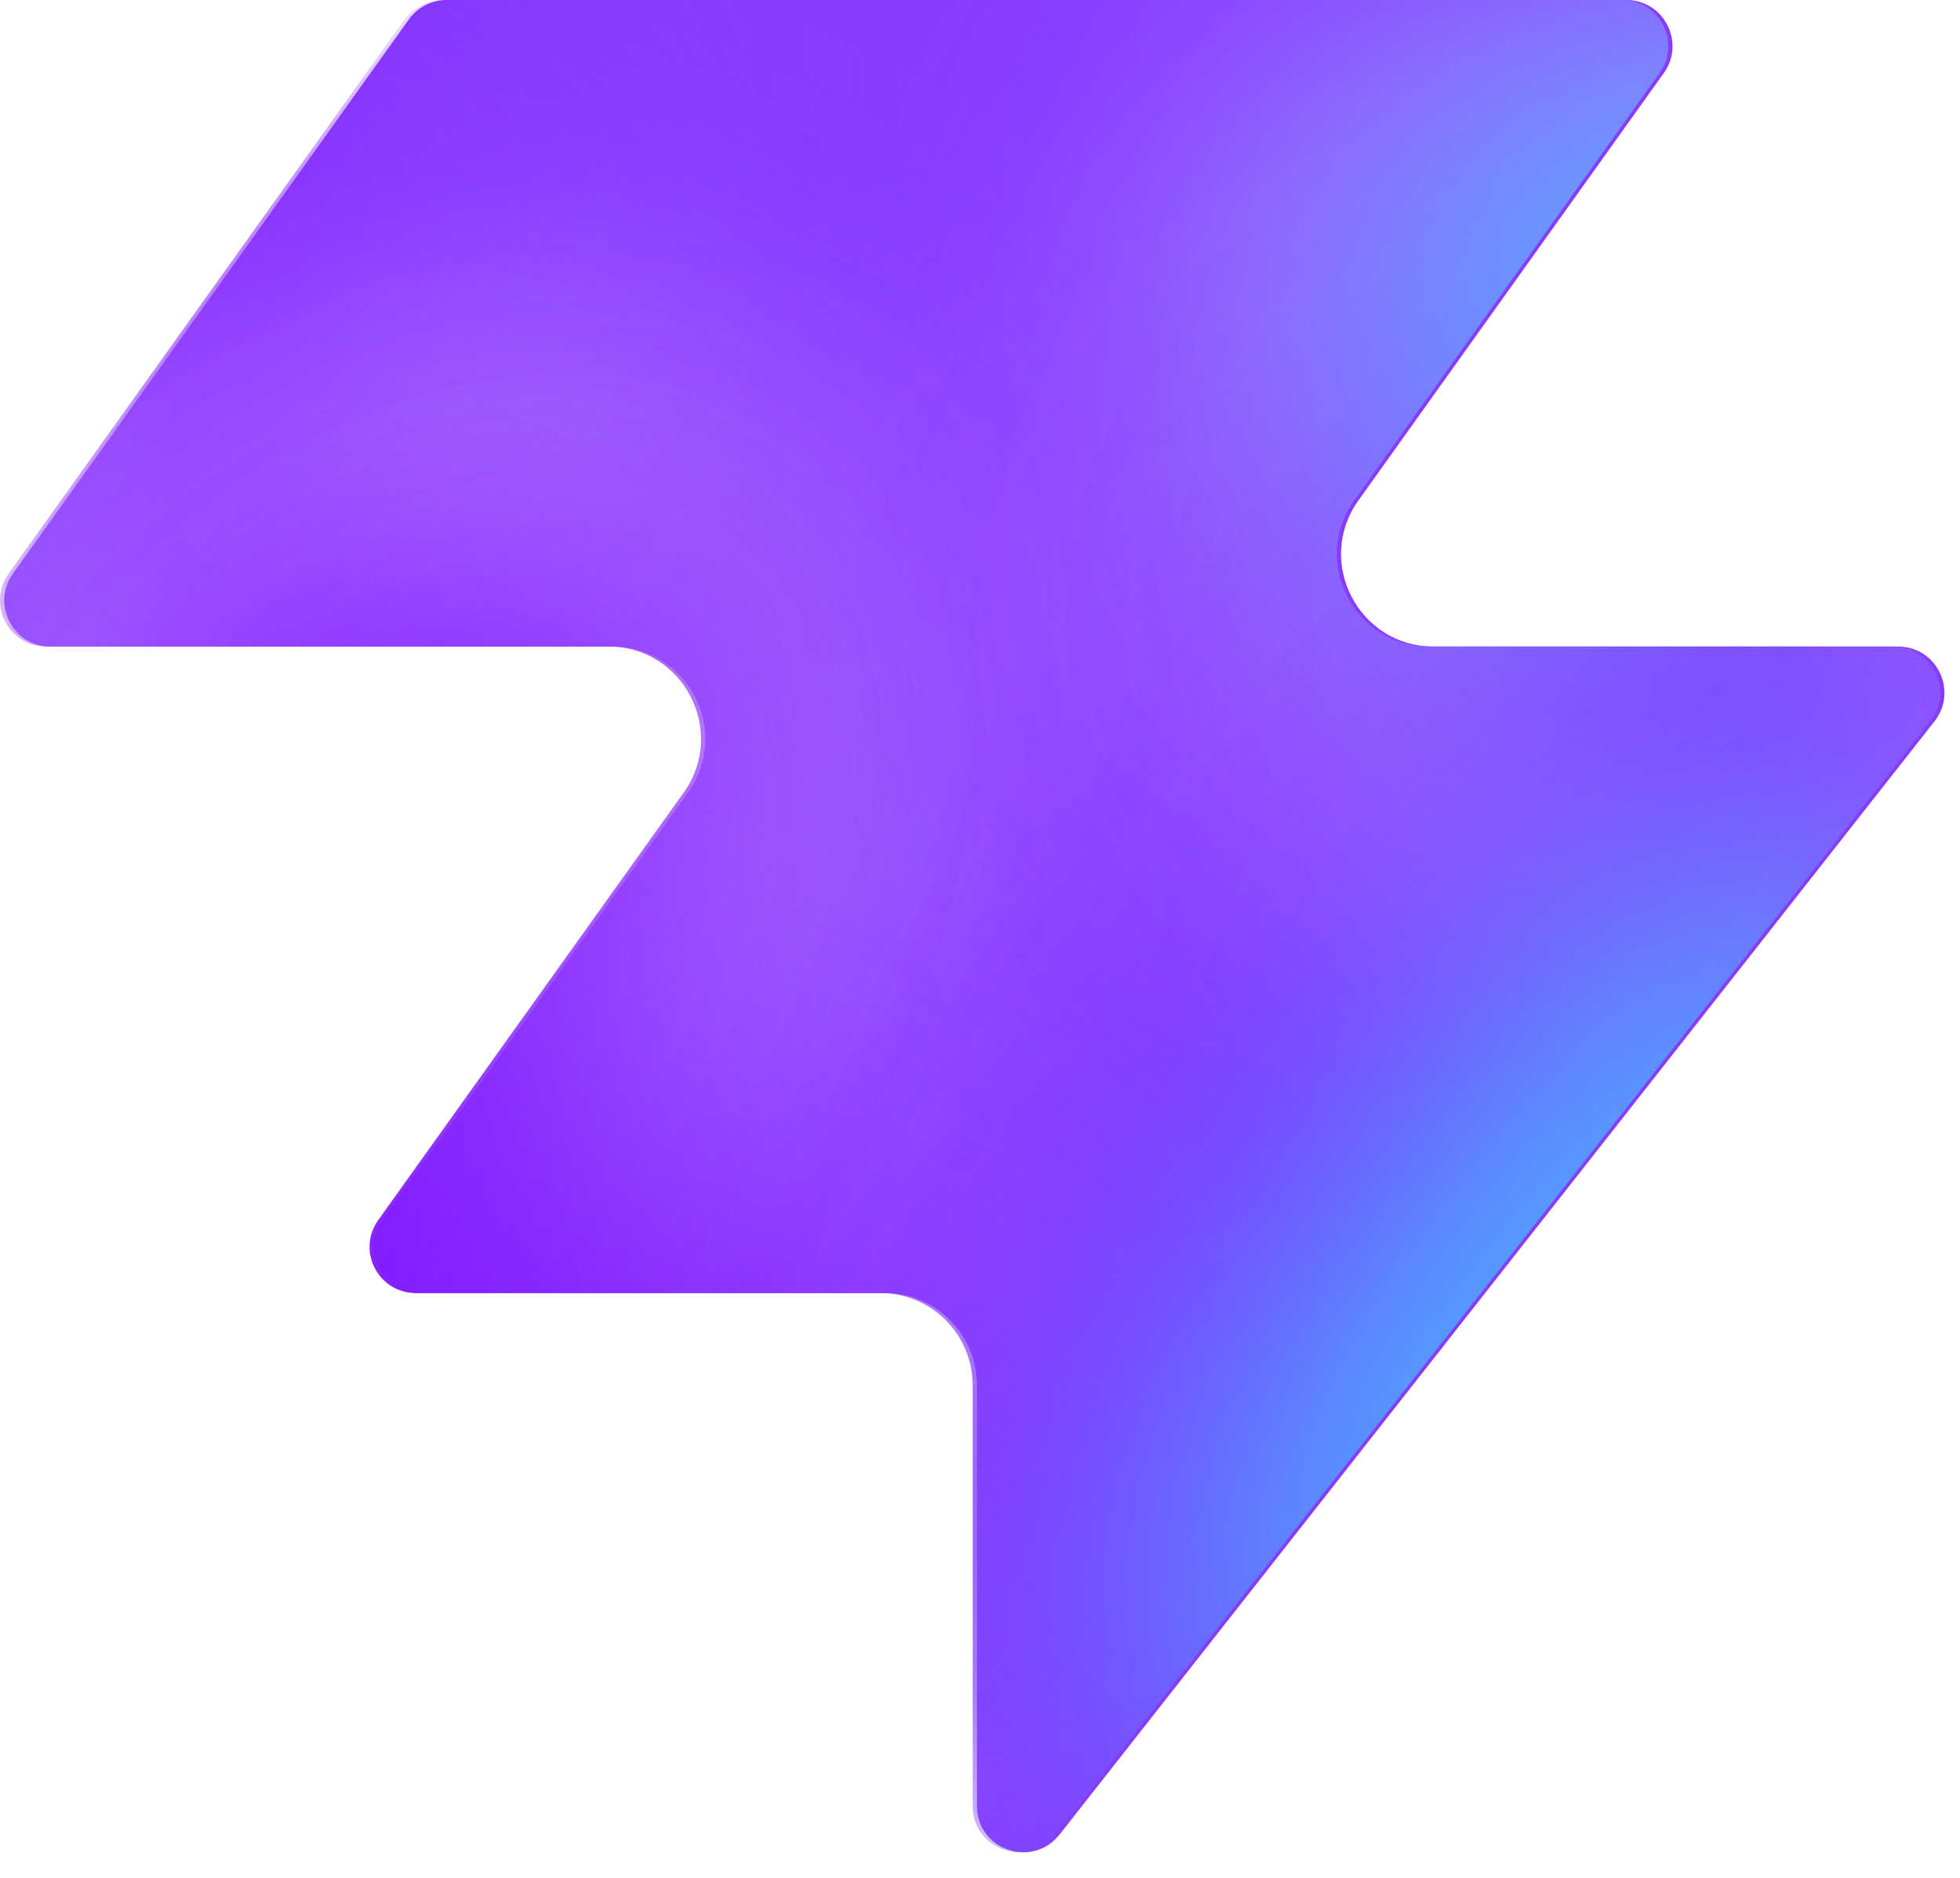
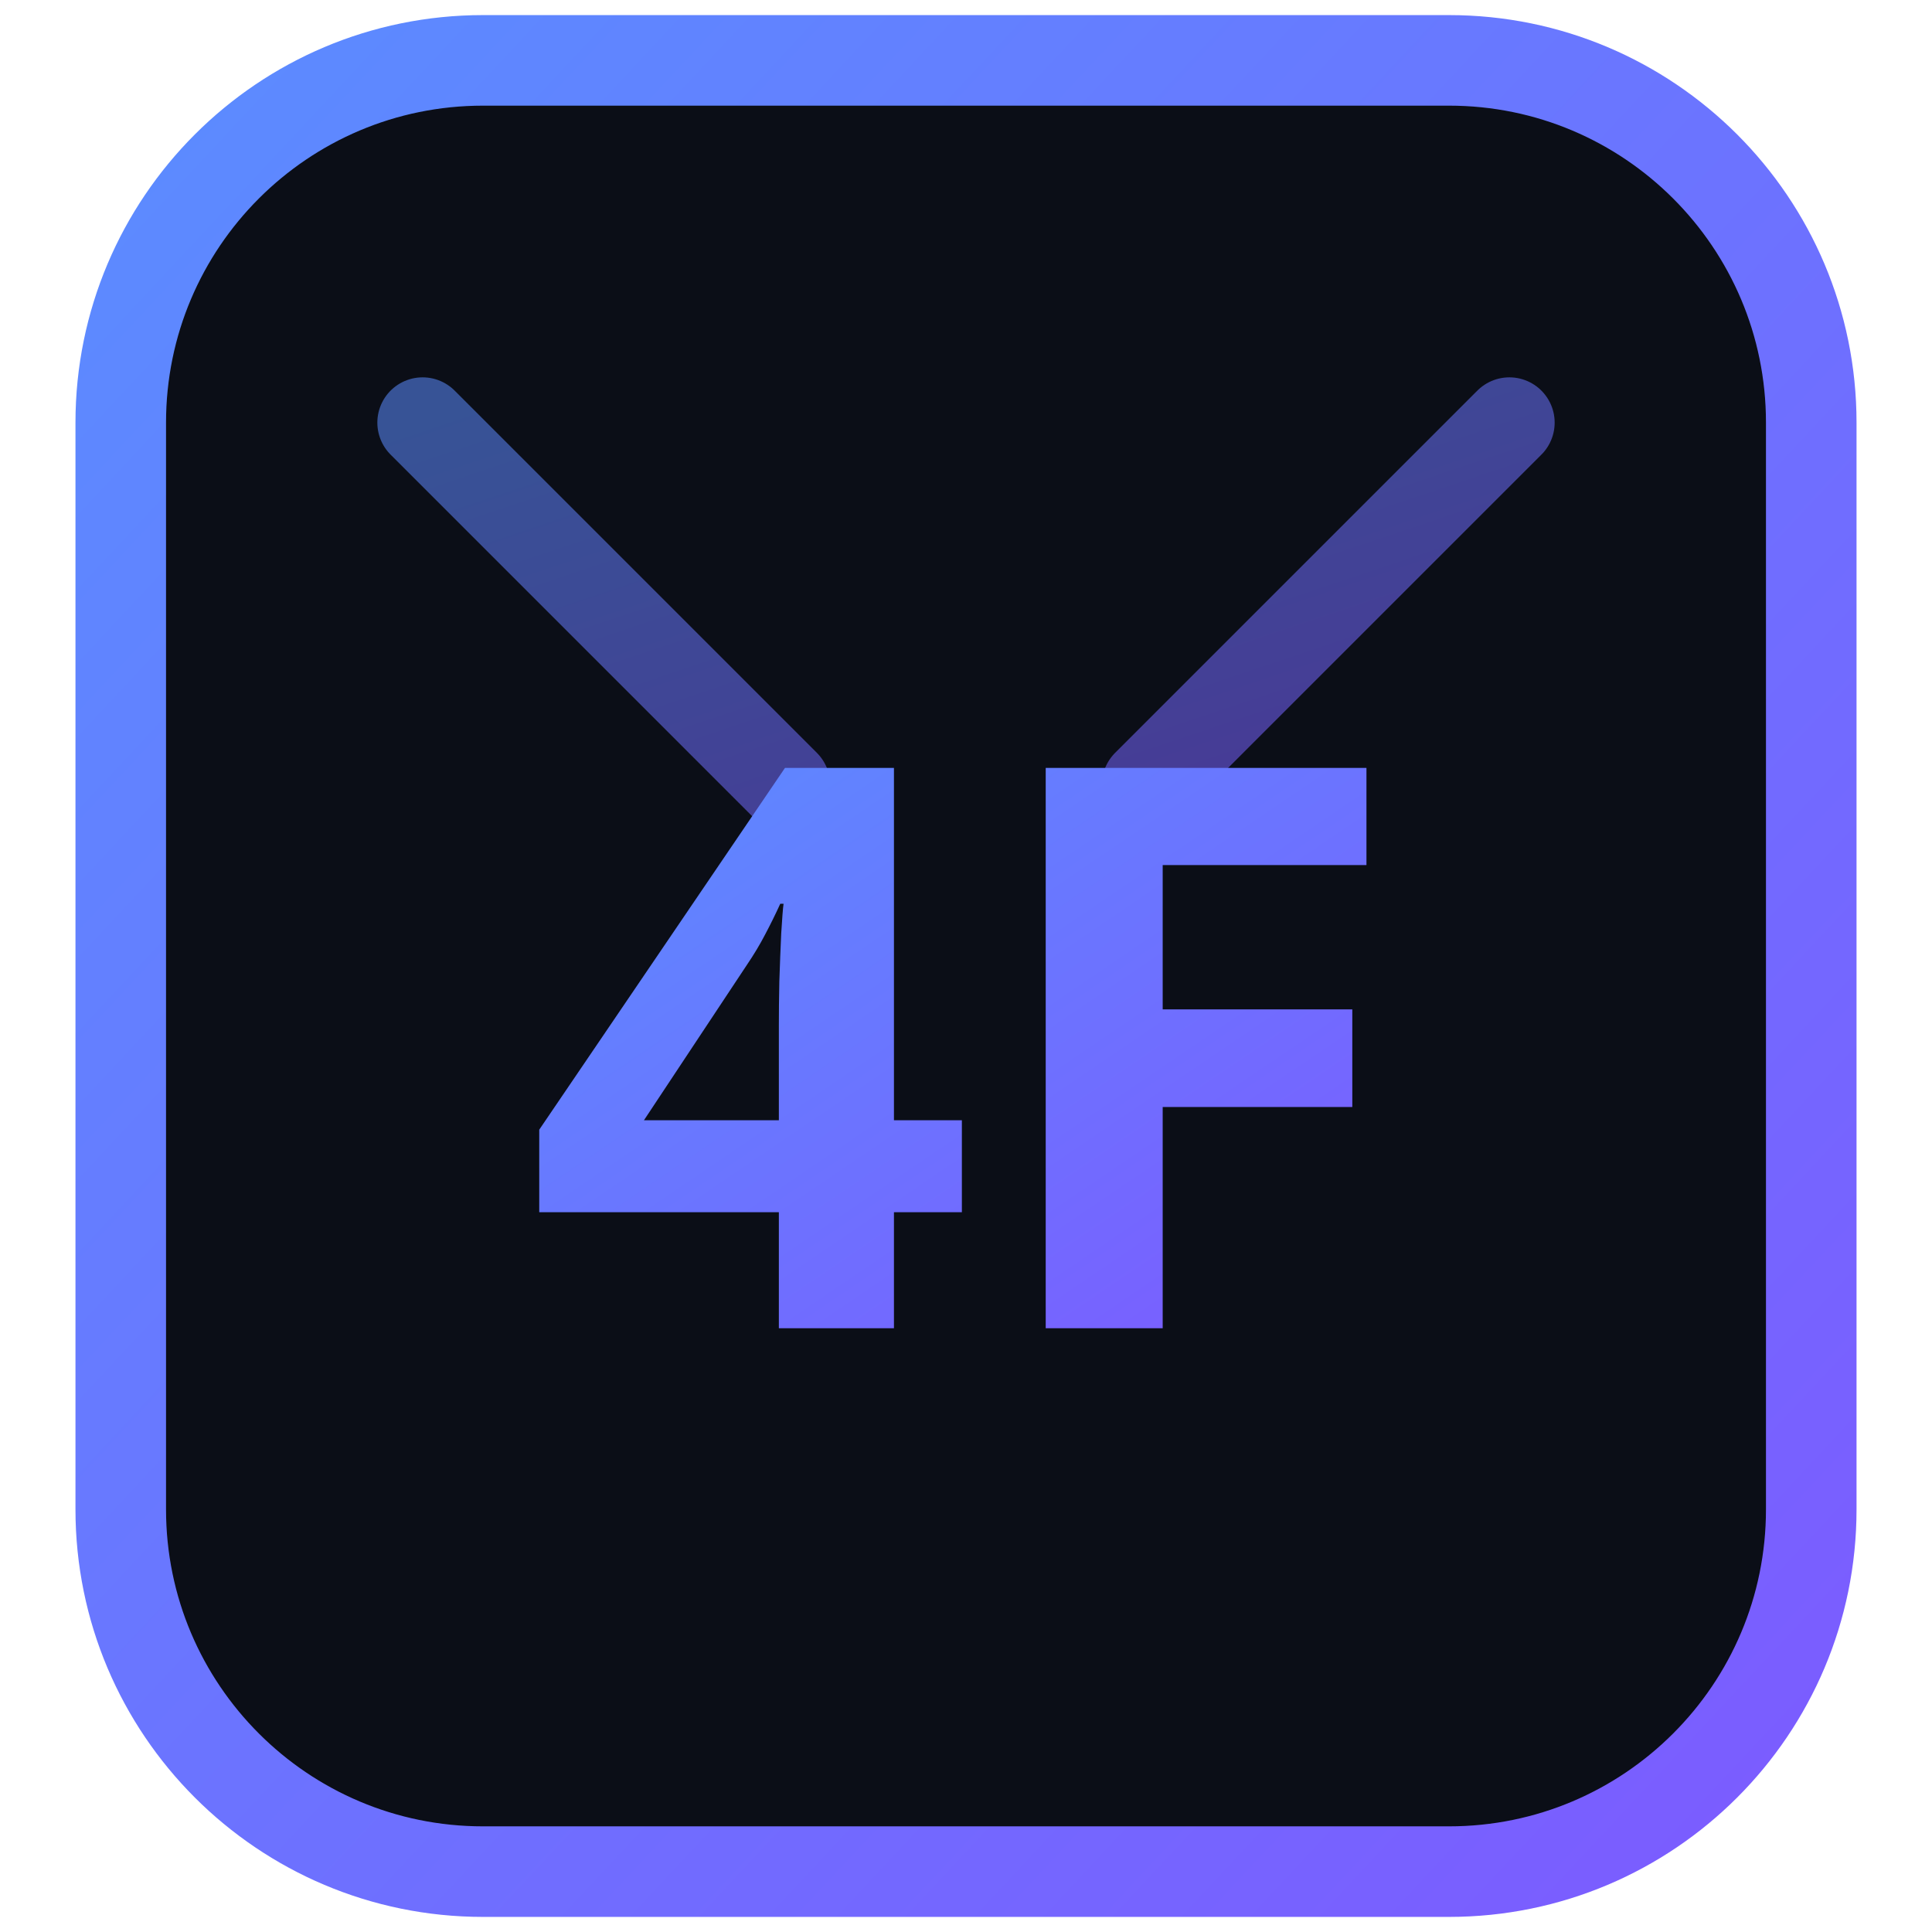
- <svg xmlns="http://www.w3.org/2000/svg" width="48" height="46" fill="none" viewBox="0 0 48 46">
-   <path fill="#863bff" d="M25.946 44.938c-.664.845-2.021.375-2.021-.698V33.937a2.26 2.26 0 0 0-2.262-2.262H10.287c-.92 0-1.456-1.04-.92-1.788l7.48-10.471c1.07-1.497 0-3.578-1.842-3.578H1.237c-.92 0-1.456-1.04-.92-1.788L10.013.474c.214-.297.556-.474.92-.474h28.894c.92 0 1.456 1.04.92 1.788l-7.48 10.471c-1.07 1.498 0 3.579 1.842 3.579h11.377c.943 0 1.473 1.088.89 1.83L25.947 44.94z" style="fill:#863bff;fill:color(display-p3 .525 .23 1);fill-opacity:1" />
-   <mask id="a" width="48" height="46" x="0" y="0" maskUnits="userSpaceOnUse" style="mask-type:alpha">
-     <path fill="#000" d="M25.842 44.938c-.664.844-2.021.375-2.021-.698V33.937a2.26 2.26 0 0 0-2.262-2.262H10.183c-.92 0-1.456-1.04-.92-1.788l7.48-10.471c1.07-1.498 0-3.579-1.842-3.579H1.133c-.92 0-1.456-1.04-.92-1.787L9.91.473c.214-.297.556-.474.92-.474h28.894c.92 0 1.456 1.04.92 1.788l-7.48 10.471c-1.07 1.498 0 3.578 1.842 3.578h11.377c.943 0 1.473 1.088.89 1.832L25.843 44.94z" style="fill:#000;fill-opacity:1" />
-   </mask>
-   <g mask="url(#a)">
-     <g filter="url(#b)">
-       <ellipse cx="5.508" cy="14.704" fill="#ede6ff" rx="5.508" ry="14.704" style="fill:#ede6ff;fill:color(display-p3 .927 .903 1);fill-opacity:1" transform="matrix(.00324 1 1 -.00324 -4.47 31.516)" />
-     </g>
-     <g filter="url(#c)">
-       <ellipse cx="10.399" cy="29.851" fill="#ede6ff" rx="10.399" ry="29.851" style="fill:#ede6ff;fill:color(display-p3 .927 .903 1);fill-opacity:1" transform="matrix(.00324 1 1 -.00324 -39.328 7.883)" />
-     </g>
-     <g filter="url(#d)">
-       <ellipse cx="5.508" cy="30.487" fill="#7e14ff" rx="5.508" ry="30.487" style="fill:#7e14ff;fill:color(display-p3 .492 .077 1);fill-opacity:1" transform="rotate(89.814 -25.913 -14.639)scale(1 -1)" />
-     </g>
-     <g filter="url(#e)">
-       <ellipse cx="5.508" cy="30.599" fill="#7e14ff" rx="5.508" ry="30.599" style="fill:#7e14ff;fill:color(display-p3 .492 .077 1);fill-opacity:1" transform="rotate(89.814 -32.644 -3.334)scale(1 -1)" />
-     </g>
-     <g filter="url(#f)">
-       <ellipse cx="5.508" cy="30.599" fill="#7e14ff" rx="5.508" ry="30.599" style="fill:#7e14ff;fill:color(display-p3 .492 .077 1);fill-opacity:1" transform="matrix(.00324 1 1 -.00324 -34.34 30.47)" />
-     </g>
-     <g filter="url(#g)">
-       <ellipse cx="14.072" cy="22.078" fill="#ede6ff" rx="14.072" ry="22.078" style="fill:#ede6ff;fill:color(display-p3 .927 .903 1);fill-opacity:1" transform="rotate(93.35 24.506 48.493)scale(-1 1)" />
-     </g>
-     <g filter="url(#h)">
-       <ellipse cx="3.47" cy="21.501" fill="#7e14ff" rx="3.47" ry="21.501" style="fill:#7e14ff;fill:color(display-p3 .492 .077 1);fill-opacity:1" transform="rotate(89.009 28.708 47.59)scale(-1 1)" />
-     </g>
-     <g filter="url(#i)">
-       <ellipse cx="3.47" cy="21.501" fill="#7e14ff" rx="3.47" ry="21.501" style="fill:#7e14ff;fill:color(display-p3 .492 .077 1);fill-opacity:1" transform="rotate(89.009 28.708 47.59)scale(-1 1)" />
-     </g>
-     <g filter="url(#j)">
-       <ellipse cx=".387" cy="8.972" fill="#7e14ff" rx="4.407" ry="29.108" style="fill:#7e14ff;fill:color(display-p3 .492 .077 1);fill-opacity:1" transform="rotate(39.51 .387 8.972)" />
-     </g>
-     <g filter="url(#k)">
-       <ellipse cx="47.523" cy="-6.092" fill="#7e14ff" rx="4.407" ry="29.108" style="fill:#7e14ff;fill:color(display-p3 .492 .077 1);fill-opacity:1" transform="rotate(37.892 47.523 -6.092)" />
-     </g>
-     <g filter="url(#l)">
-       <ellipse cx="41.412" cy="6.333" fill="#47bfff" rx="5.971" ry="9.665" style="fill:#47bfff;fill:color(display-p3 .28 .748 1);fill-opacity:1" transform="rotate(37.892 41.412 6.333)" />
-     </g>
-     <g filter="url(#m)">
-       <ellipse cx="-1.879" cy="38.332" fill="#7e14ff" rx="4.407" ry="29.108" style="fill:#7e14ff;fill:color(display-p3 .492 .077 1);fill-opacity:1" transform="rotate(37.892 -1.88 38.332)" />
-     </g>
-     <g filter="url(#n)">
-       <ellipse cx="-1.879" cy="38.332" fill="#7e14ff" rx="4.407" ry="29.108" style="fill:#7e14ff;fill:color(display-p3 .492 .077 1);fill-opacity:1" transform="rotate(37.892 -1.88 38.332)" />
-     </g>
-     <g filter="url(#o)">
-       <ellipse cx="35.651" cy="29.907" fill="#7e14ff" rx="4.407" ry="29.108" style="fill:#7e14ff;fill:color(display-p3 .492 .077 1);fill-opacity:1" transform="rotate(37.892 35.651 29.907)" />
-     </g>
-     <g filter="url(#p)">
-       <ellipse cx="38.418" cy="32.4" fill="#47bfff" rx="5.971" ry="15.297" style="fill:#47bfff;fill:color(display-p3 .28 .748 1);fill-opacity:1" transform="rotate(37.892 38.418 32.4)" />
-     </g>
-   </g>
+ <svg xmlns="http://www.w3.org/2000/svg" viewBox="0 0 64 64">
  <defs>
-     <filter id="b" width="60.045" height="41.654" x="-19.77" y="16.149" color-interpolation-filters="sRGB" filterUnits="userSpaceOnUse">
-       <feFlood flood-opacity="0" result="BackgroundImageFix" />
-       <feBlend in="SourceGraphic" in2="BackgroundImageFix" result="shape" />
-       <feGaussianBlur result="effect1_foregroundBlur_2002_17158" stdDeviation="7.659" />
-     </filter>
-     <filter id="c" width="90.34" height="51.437" x="-54.613" y="-7.533" color-interpolation-filters="sRGB" filterUnits="userSpaceOnUse">
-       <feFlood flood-opacity="0" result="BackgroundImageFix" />
-       <feBlend in="SourceGraphic" in2="BackgroundImageFix" result="shape" />
-       <feGaussianBlur result="effect1_foregroundBlur_2002_17158" stdDeviation="7.659" />
-     </filter>
-     <filter id="d" width="79.355" height="29.4" x="-49.64" y="2.03" color-interpolation-filters="sRGB" filterUnits="userSpaceOnUse">
-       <feFlood flood-opacity="0" result="BackgroundImageFix" />
-       <feBlend in="SourceGraphic" in2="BackgroundImageFix" result="shape" />
-       <feGaussianBlur result="effect1_foregroundBlur_2002_17158" stdDeviation="4.596" />
-     </filter>
-     <filter id="e" width="79.579" height="29.4" x="-45.045" y="20.029" color-interpolation-filters="sRGB" filterUnits="userSpaceOnUse">
-       <feFlood flood-opacity="0" result="BackgroundImageFix" />
-       <feBlend in="SourceGraphic" in2="BackgroundImageFix" result="shape" />
-       <feGaussianBlur result="effect1_foregroundBlur_2002_17158" stdDeviation="4.596" />
-     </filter>
-     <filter id="f" width="79.579" height="29.4" x="-43.513" y="21.178" color-interpolation-filters="sRGB" filterUnits="userSpaceOnUse">
-       <feFlood flood-opacity="0" result="BackgroundImageFix" />
-       <feBlend in="SourceGraphic" in2="BackgroundImageFix" result="shape" />
-       <feGaussianBlur result="effect1_foregroundBlur_2002_17158" stdDeviation="4.596" />
-     </filter>
-     <filter id="g" width="74.749" height="58.852" x="15.756" y="-17.901" color-interpolation-filters="sRGB" filterUnits="userSpaceOnUse">
-       <feFlood flood-opacity="0" result="BackgroundImageFix" />
-       <feBlend in="SourceGraphic" in2="BackgroundImageFix" result="shape" />
-       <feGaussianBlur result="effect1_foregroundBlur_2002_17158" stdDeviation="7.659" />
-     </filter>
-     <filter id="h" width="61.377" height="25.362" x="23.548" y="2.284" color-interpolation-filters="sRGB" filterUnits="userSpaceOnUse">
-       <feFlood flood-opacity="0" result="BackgroundImageFix" />
-       <feBlend in="SourceGraphic" in2="BackgroundImageFix" result="shape" />
-       <feGaussianBlur result="effect1_foregroundBlur_2002_17158" stdDeviation="4.596" />
-     </filter>
-     <filter id="i" width="61.377" height="25.362" x="23.548" y="2.284" color-interpolation-filters="sRGB" filterUnits="userSpaceOnUse">
-       <feFlood flood-opacity="0" result="BackgroundImageFix" />
-       <feBlend in="SourceGraphic" in2="BackgroundImageFix" result="shape" />
-       <feGaussianBlur result="effect1_foregroundBlur_2002_17158" stdDeviation="4.596" />
-     </filter>
-     <filter id="j" width="56.045" height="63.649" x="-27.636" y="-22.853" color-interpolation-filters="sRGB" filterUnits="userSpaceOnUse">
-       <feFlood flood-opacity="0" result="BackgroundImageFix" />
-       <feBlend in="SourceGraphic" in2="BackgroundImageFix" result="shape" />
-       <feGaussianBlur result="effect1_foregroundBlur_2002_17158" stdDeviation="4.596" />
-     </filter>
-     <filter id="k" width="54.814" height="64.646" x="20.116" y="-38.415" color-interpolation-filters="sRGB" filterUnits="userSpaceOnUse">
-       <feFlood flood-opacity="0" result="BackgroundImageFix" />
-       <feBlend in="SourceGraphic" in2="BackgroundImageFix" result="shape" />
-       <feGaussianBlur result="effect1_foregroundBlur_2002_17158" stdDeviation="4.596" />
-     </filter>
-     <filter id="l" width="33.541" height="35.313" x="24.641" y="-11.323" color-interpolation-filters="sRGB" filterUnits="userSpaceOnUse">
-       <feFlood flood-opacity="0" result="BackgroundImageFix" />
-       <feBlend in="SourceGraphic" in2="BackgroundImageFix" result="shape" />
-       <feGaussianBlur result="effect1_foregroundBlur_2002_17158" stdDeviation="4.596" />
-     </filter>
-     <filter id="m" width="54.814" height="64.646" x="-29.286" y="6.009" color-interpolation-filters="sRGB" filterUnits="userSpaceOnUse">
-       <feFlood flood-opacity="0" result="BackgroundImageFix" />
-       <feBlend in="SourceGraphic" in2="BackgroundImageFix" result="shape" />
-       <feGaussianBlur result="effect1_foregroundBlur_2002_17158" stdDeviation="4.596" />
-     </filter>
-     <filter id="n" width="54.814" height="64.646" x="-29.286" y="6.009" color-interpolation-filters="sRGB" filterUnits="userSpaceOnUse">
-       <feFlood flood-opacity="0" result="BackgroundImageFix" />
-       <feBlend in="SourceGraphic" in2="BackgroundImageFix" result="shape" />
-       <feGaussianBlur result="effect1_foregroundBlur_2002_17158" stdDeviation="4.596" />
-     </filter>
-     <filter id="o" width="54.814" height="64.646" x="8.244" y="-2.416" color-interpolation-filters="sRGB" filterUnits="userSpaceOnUse">
-       <feFlood flood-opacity="0" result="BackgroundImageFix" />
-       <feBlend in="SourceGraphic" in2="BackgroundImageFix" result="shape" />
-       <feGaussianBlur result="effect1_foregroundBlur_2002_17158" stdDeviation="4.596" />
-     </filter>
-     <filter id="p" width="39.409" height="43.623" x="18.713" y="10.588" color-interpolation-filters="sRGB" filterUnits="userSpaceOnUse">
-       <feFlood flood-opacity="0" result="BackgroundImageFix" />
-       <feBlend in="SourceGraphic" in2="BackgroundImageFix" result="shape" />
-       <feGaussianBlur result="effect1_foregroundBlur_2002_17158" stdDeviation="4.596" />
-     </filter>
+     <linearGradient id="g" x1="0" y1="0" x2="1" y2="1">
+       <stop offset="0" stop-color="#5b8cff" />
+       <stop offset="1" stop-color="#7c5bff" />
+     </linearGradient>
  </defs>
+   <rect x="4" y="2" width="56" height="60" rx="12" fill="#0b0e17" stroke="url(#g)" stroke-width="3" />
+   <path d="M14 14 L26 26 M50 14 L38 26" stroke="url(#g)" stroke-width="3" stroke-linecap="round" opacity="0.55" />
+   <text x="32" y="44" font-family="Pretendard, sans-serif" font-size="26" font-weight="800" fill="url(#g)" text-anchor="middle">4F</text>
</svg>
